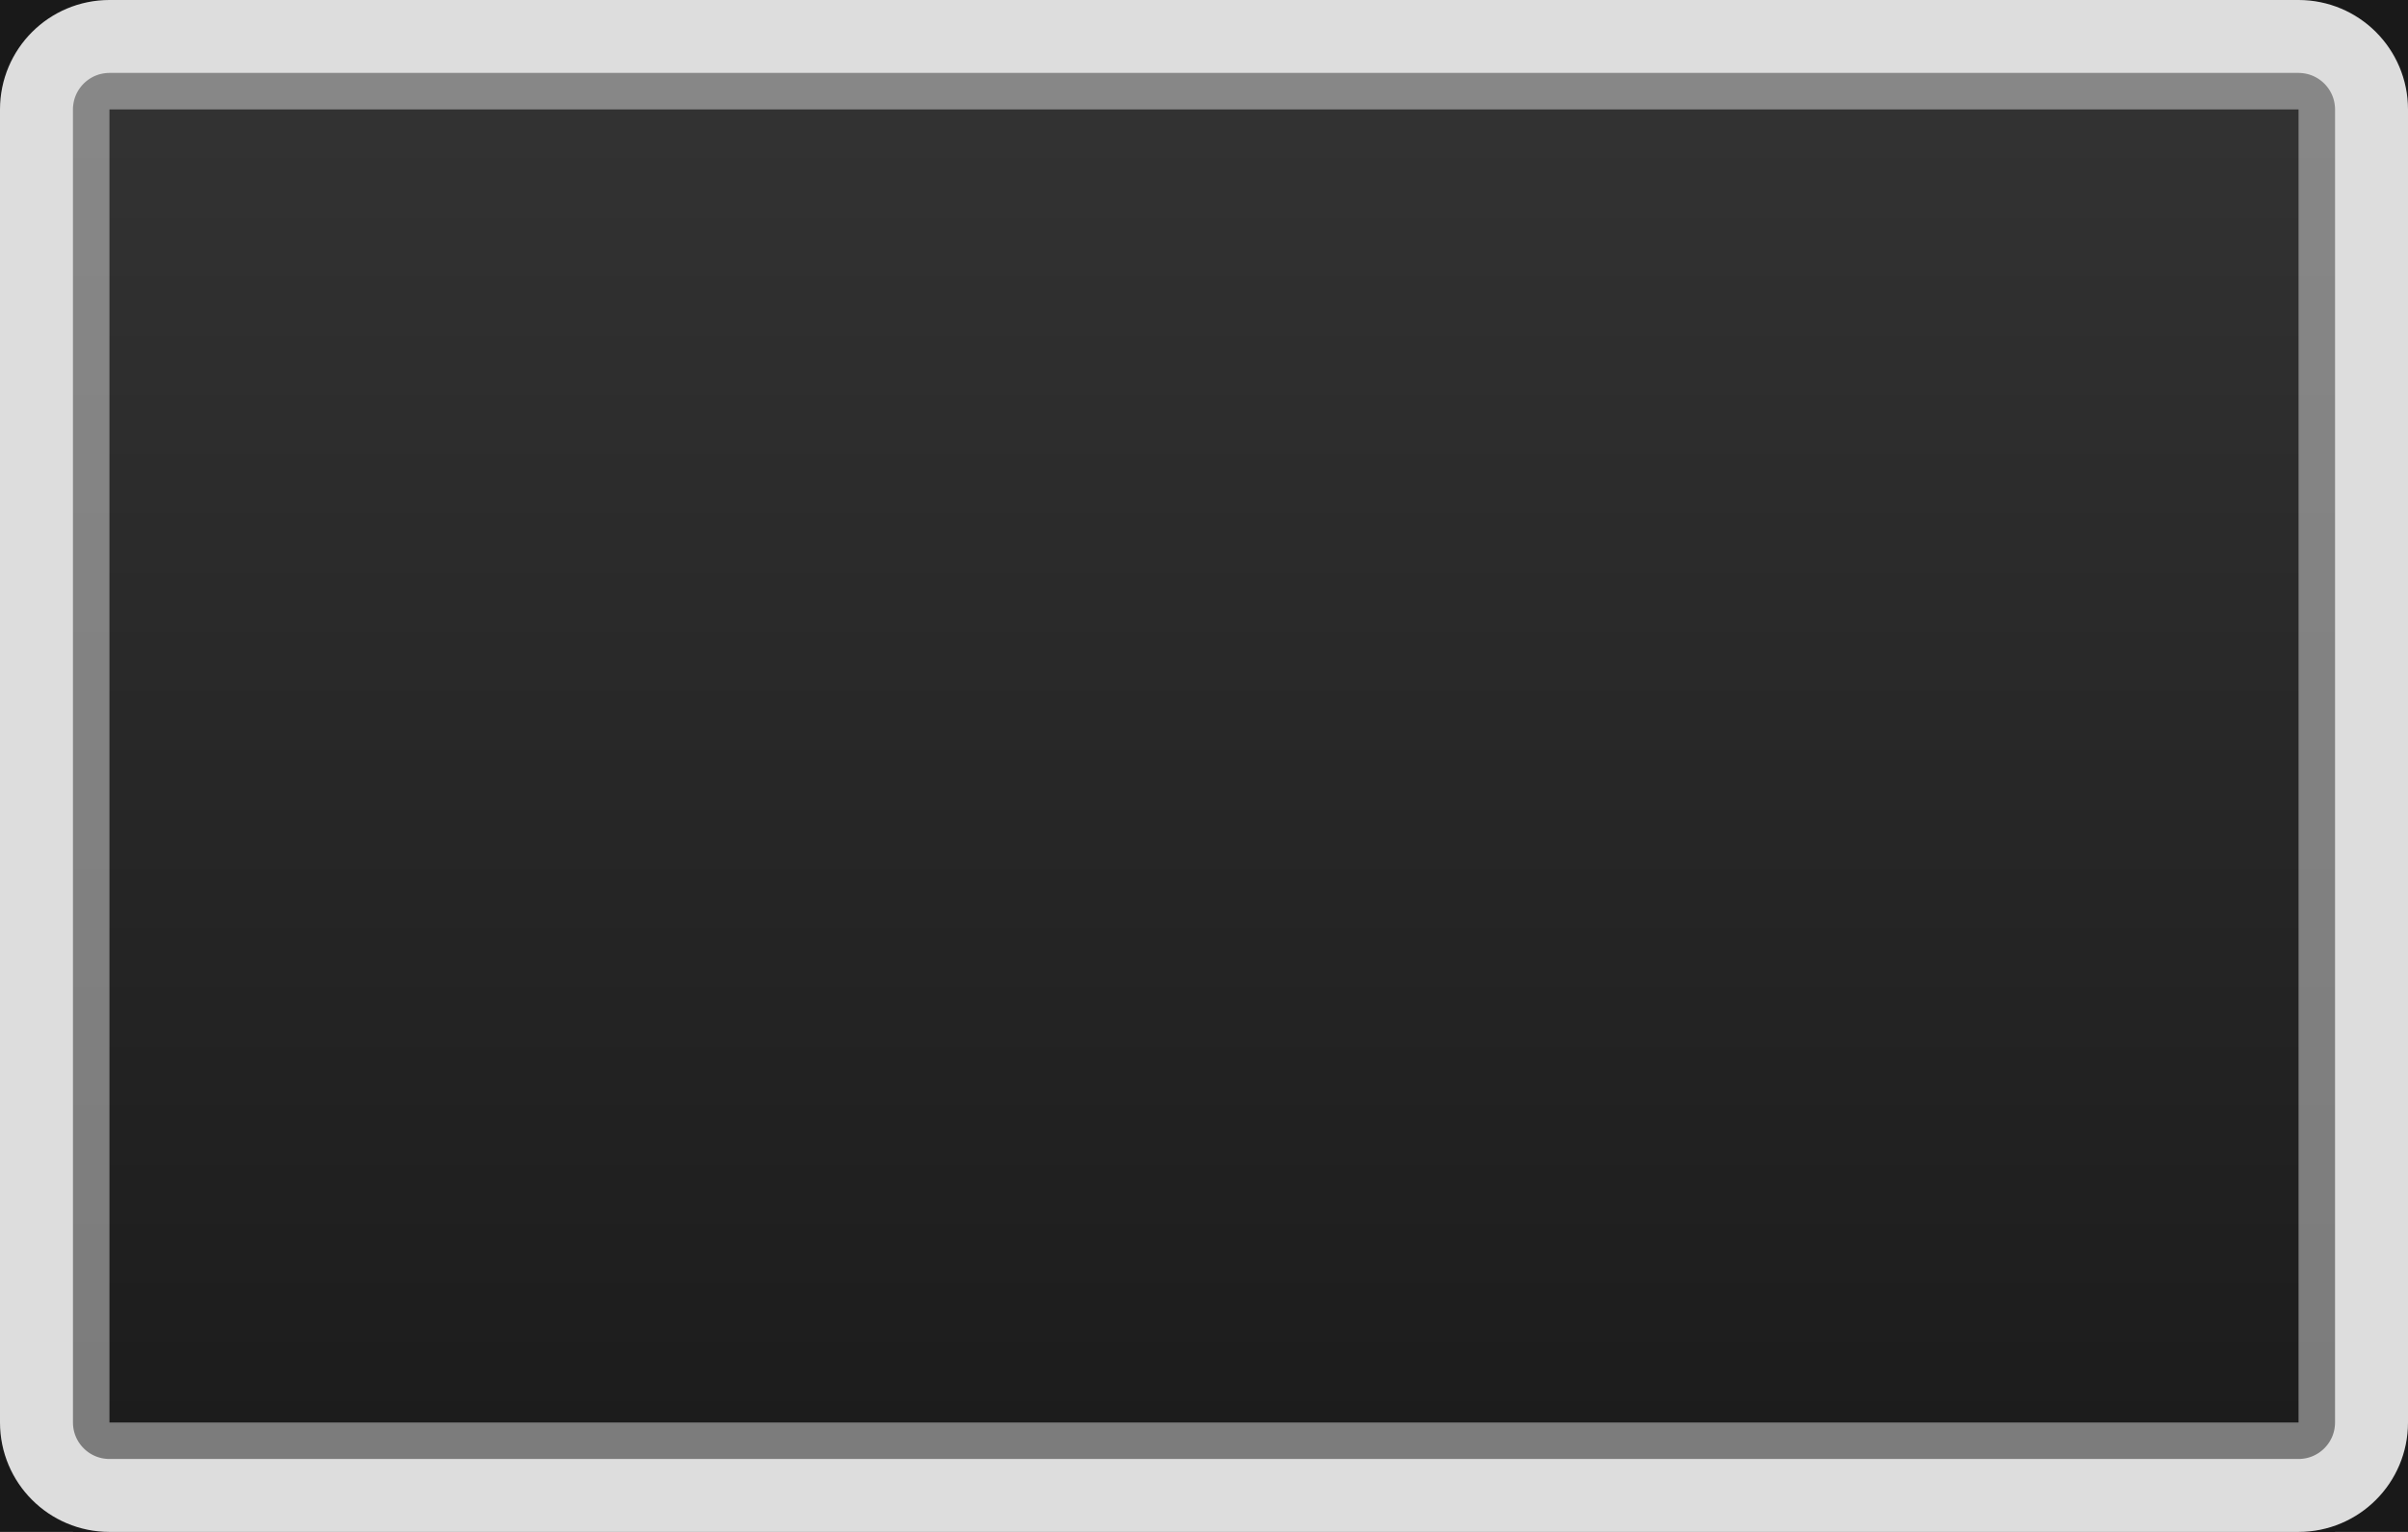
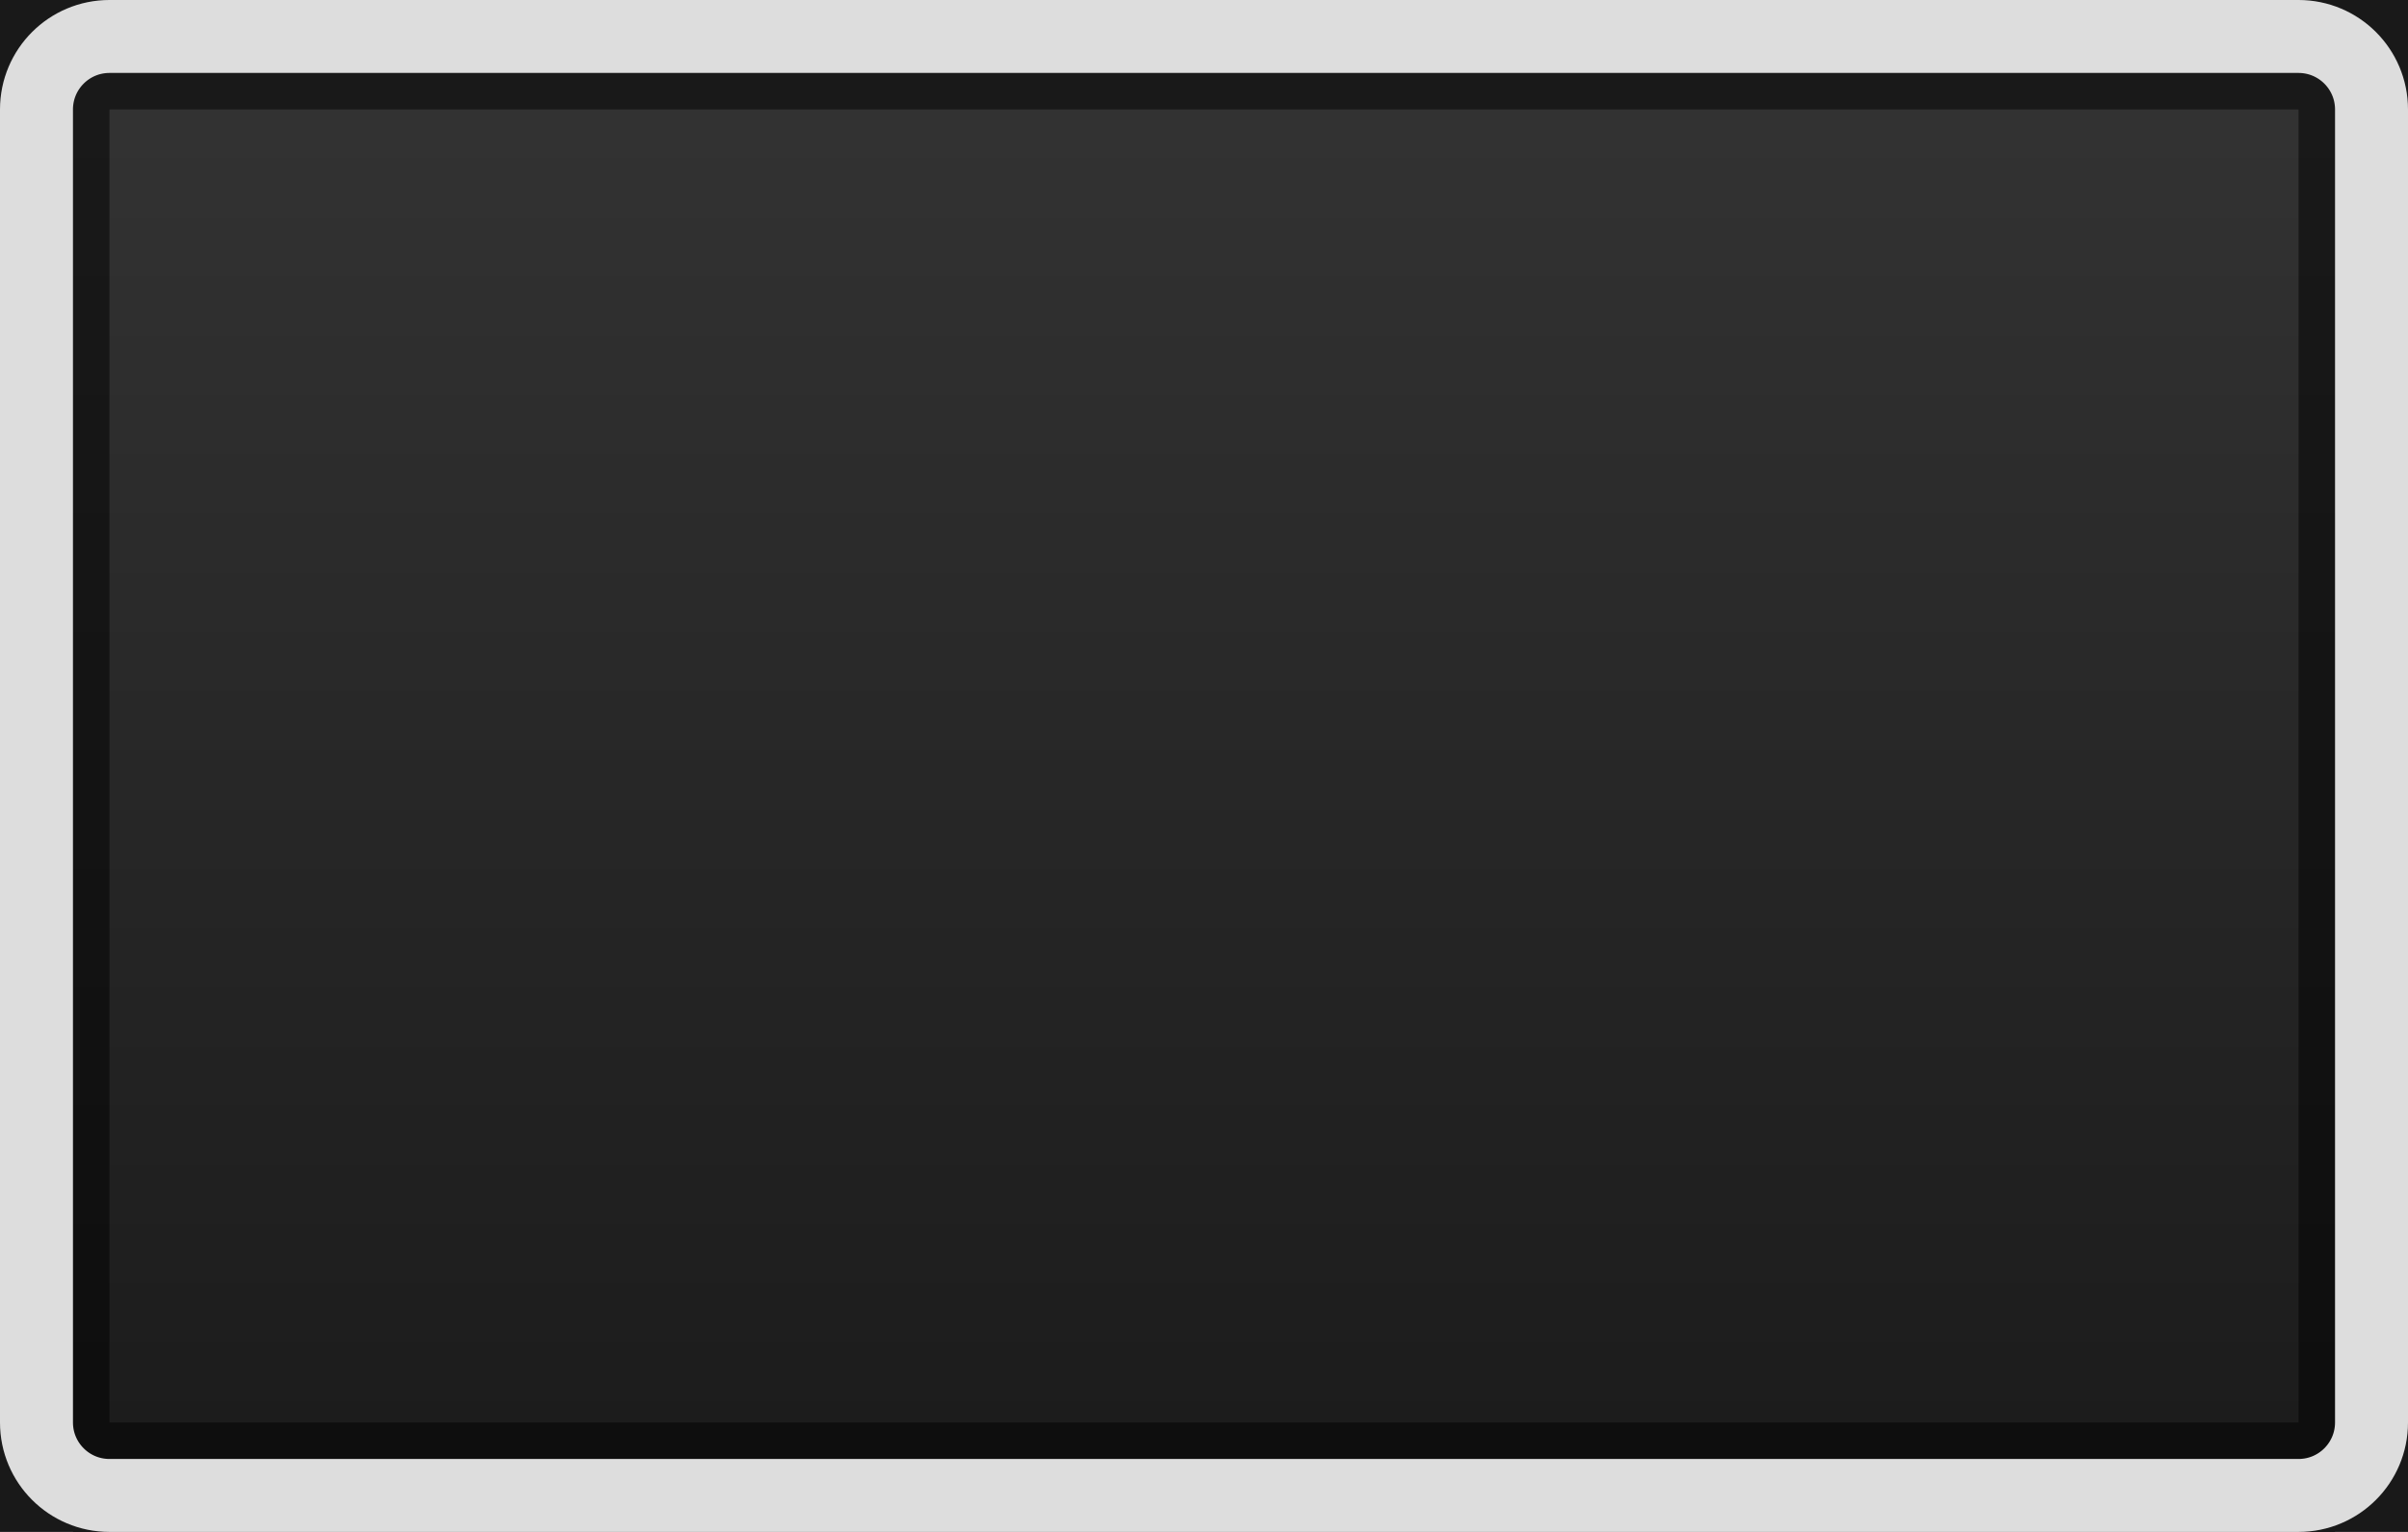
<svg width="33" height="21">
  <defs>
    <linearGradient id="grad_def" x1="0%" y1="0%" x2="0%" y2="100%">
      <stop offset="0%" style="stop-color: #333333; stop-opacity: 1;" />
      <stop offset="100%" style="stop-color: #191919; stop-opacity: 1;" />
    </linearGradient>
    <linearGradient id="grad" x1="0%" y1="0%" x2="0%" y2="100%">
      <stop offset="0%" style="stop-color: #13a9fc; stop-opacity: 0.5; var( stop-color, track_light_color );" />
      <stop offset="100%" style="stop-color: #13a9fc; stop-opacity: 0.2; var( stop-color, track_light_color );" />
    </linearGradient>
  </defs>
  <rect x="0" y="0" width="33" height="21" style="fill:#191919; stroke-width:0;" />
  <rect x="1" y="1" width="31" height="21" style="fill:url(#grad_def); stroke-width:0; var(fill, background_color);" />
-   <rect x="1" y="1" width="31" height="19" style="fill:none; stroke-width:1; stroke:#dddddd; stroke-opacity: 0.5; var(stroke, light_color);" />
+   <rect x="1" y="1" width="31" height="19" style="fill:none; stroke-width:1; stroke:#000000; stroke-opacity: 0.5;" />
  <rect x="0.5" y="0.5" width="32" height="20" rx="1" ry="1" style="fill:none; stroke-width:1; stroke:#dddddd; var(stroke, light_color);" />
-   <text x="16.5" y="15.5" text-anchor="middle" style="fill:#aaaaaa; font-size: 14px; font-weight: bold; var(fill, text_color);">
+   <text x="17.5" y="16" text-anchor="middle" style="fill:#000000; font-size: 14px; font-weight: bold; opacity: 0.5; ">
+     <Variable name="text" />
+   </text>
+   <text x="16.5" y="15.5" text-anchor="middle" style="fill:#ffffff; font-size: 14px; font-weight: bold; var(fill, text_color);">
    <Variable name="text" />
  </text>
</svg>
